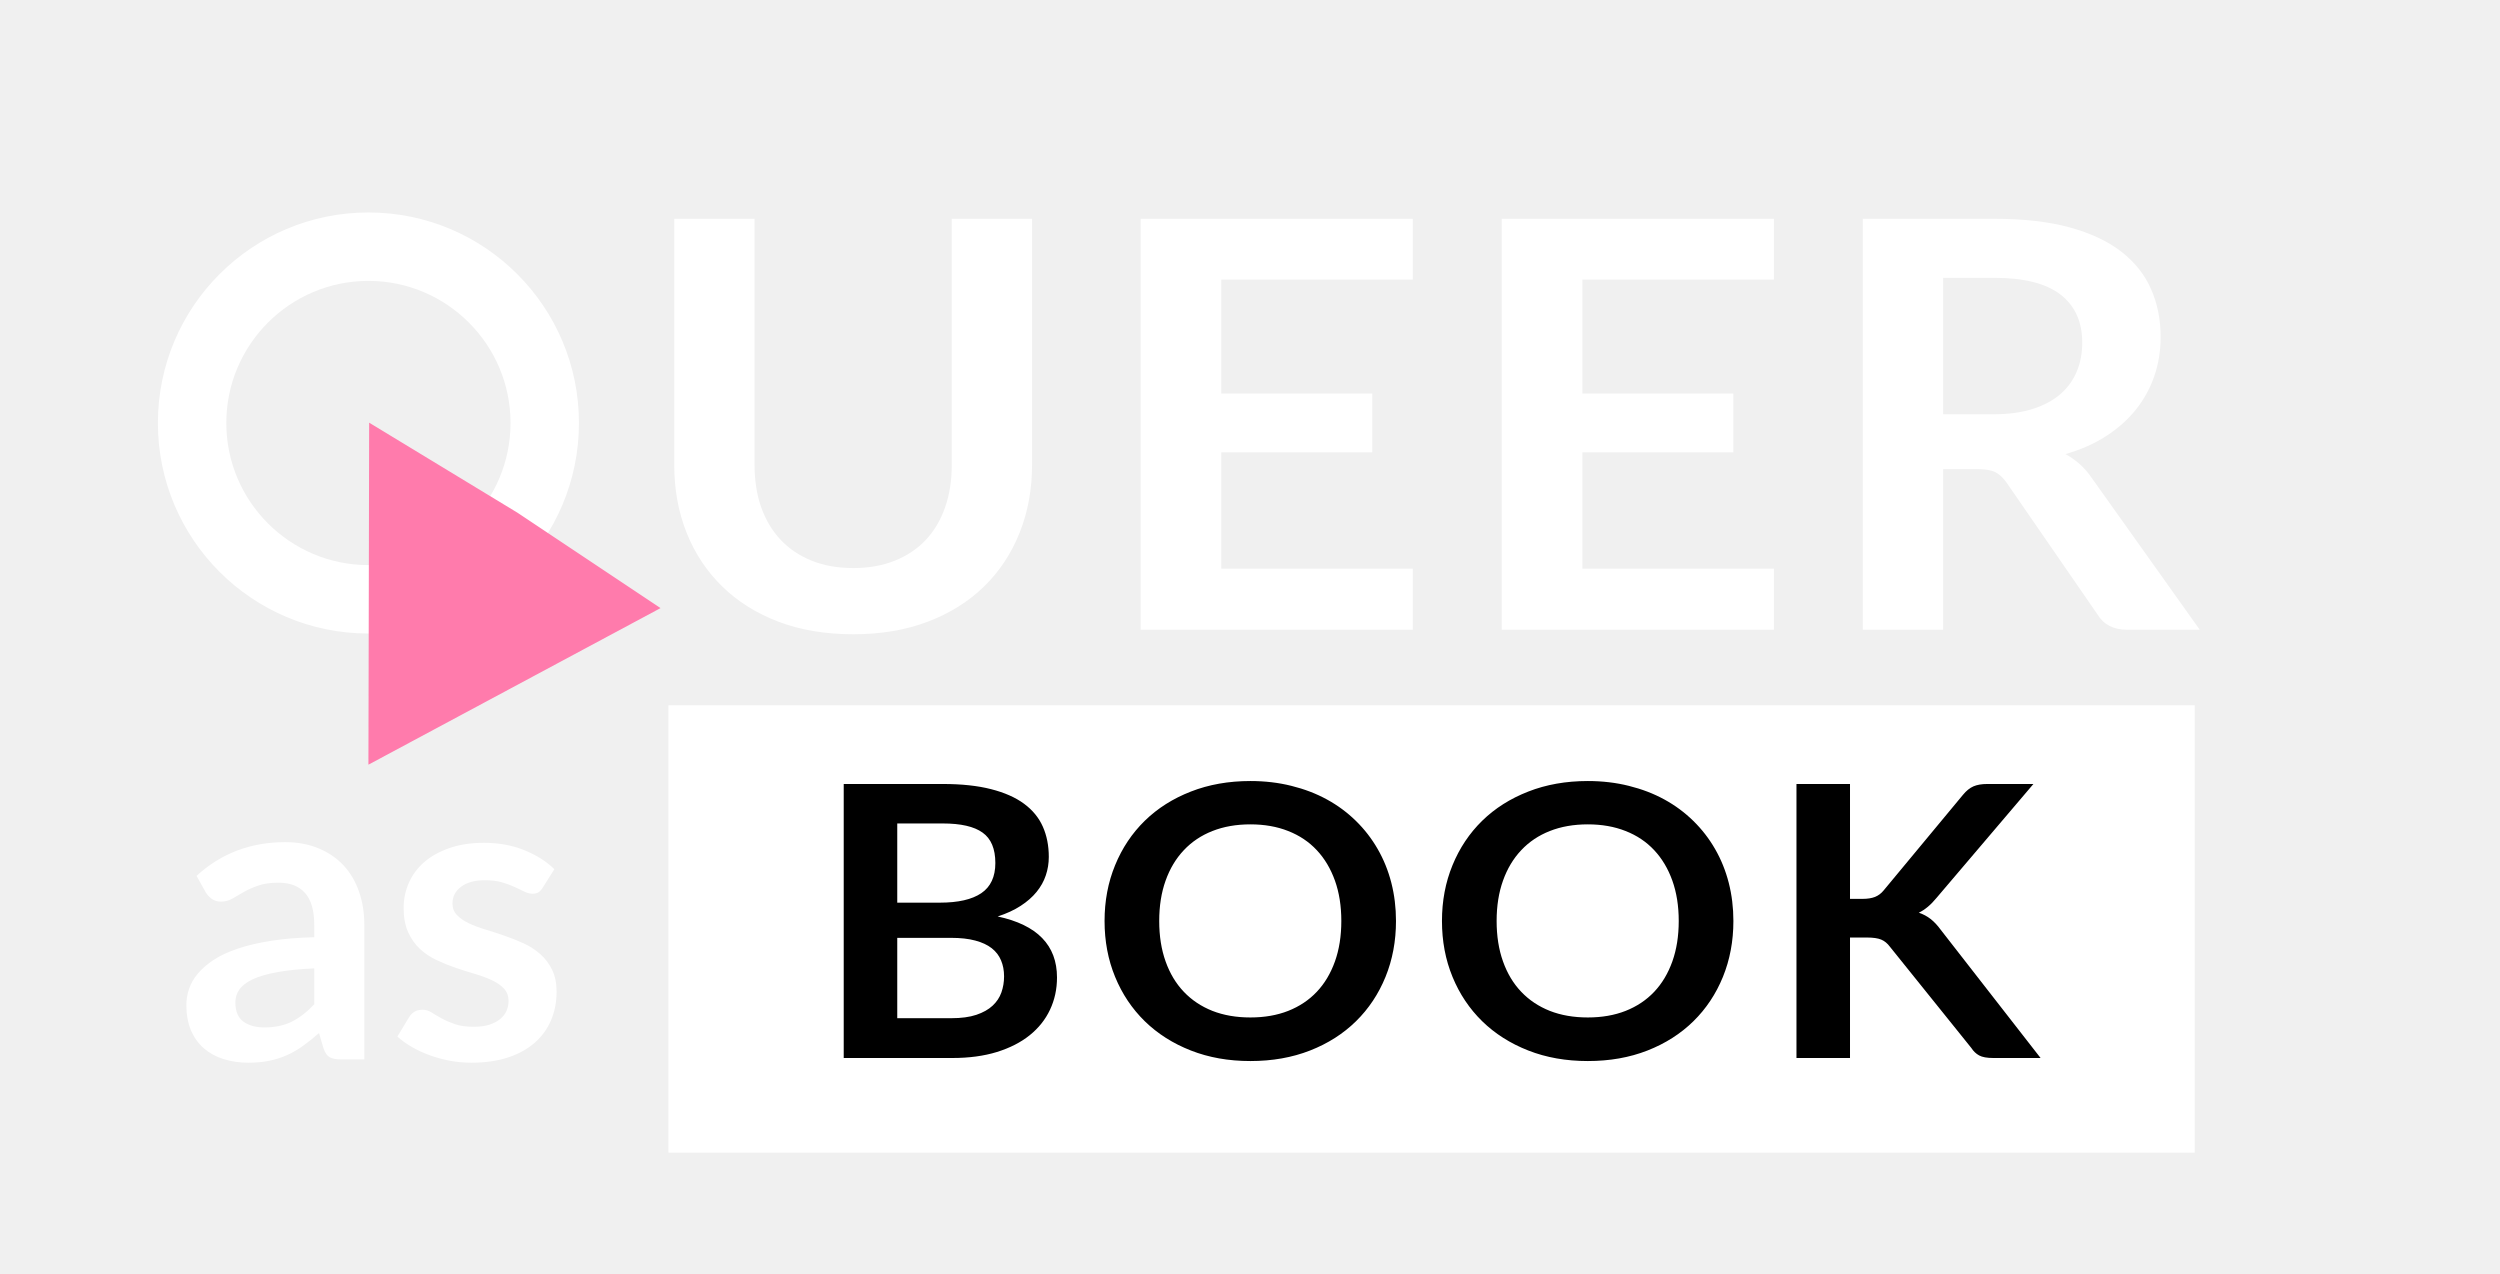
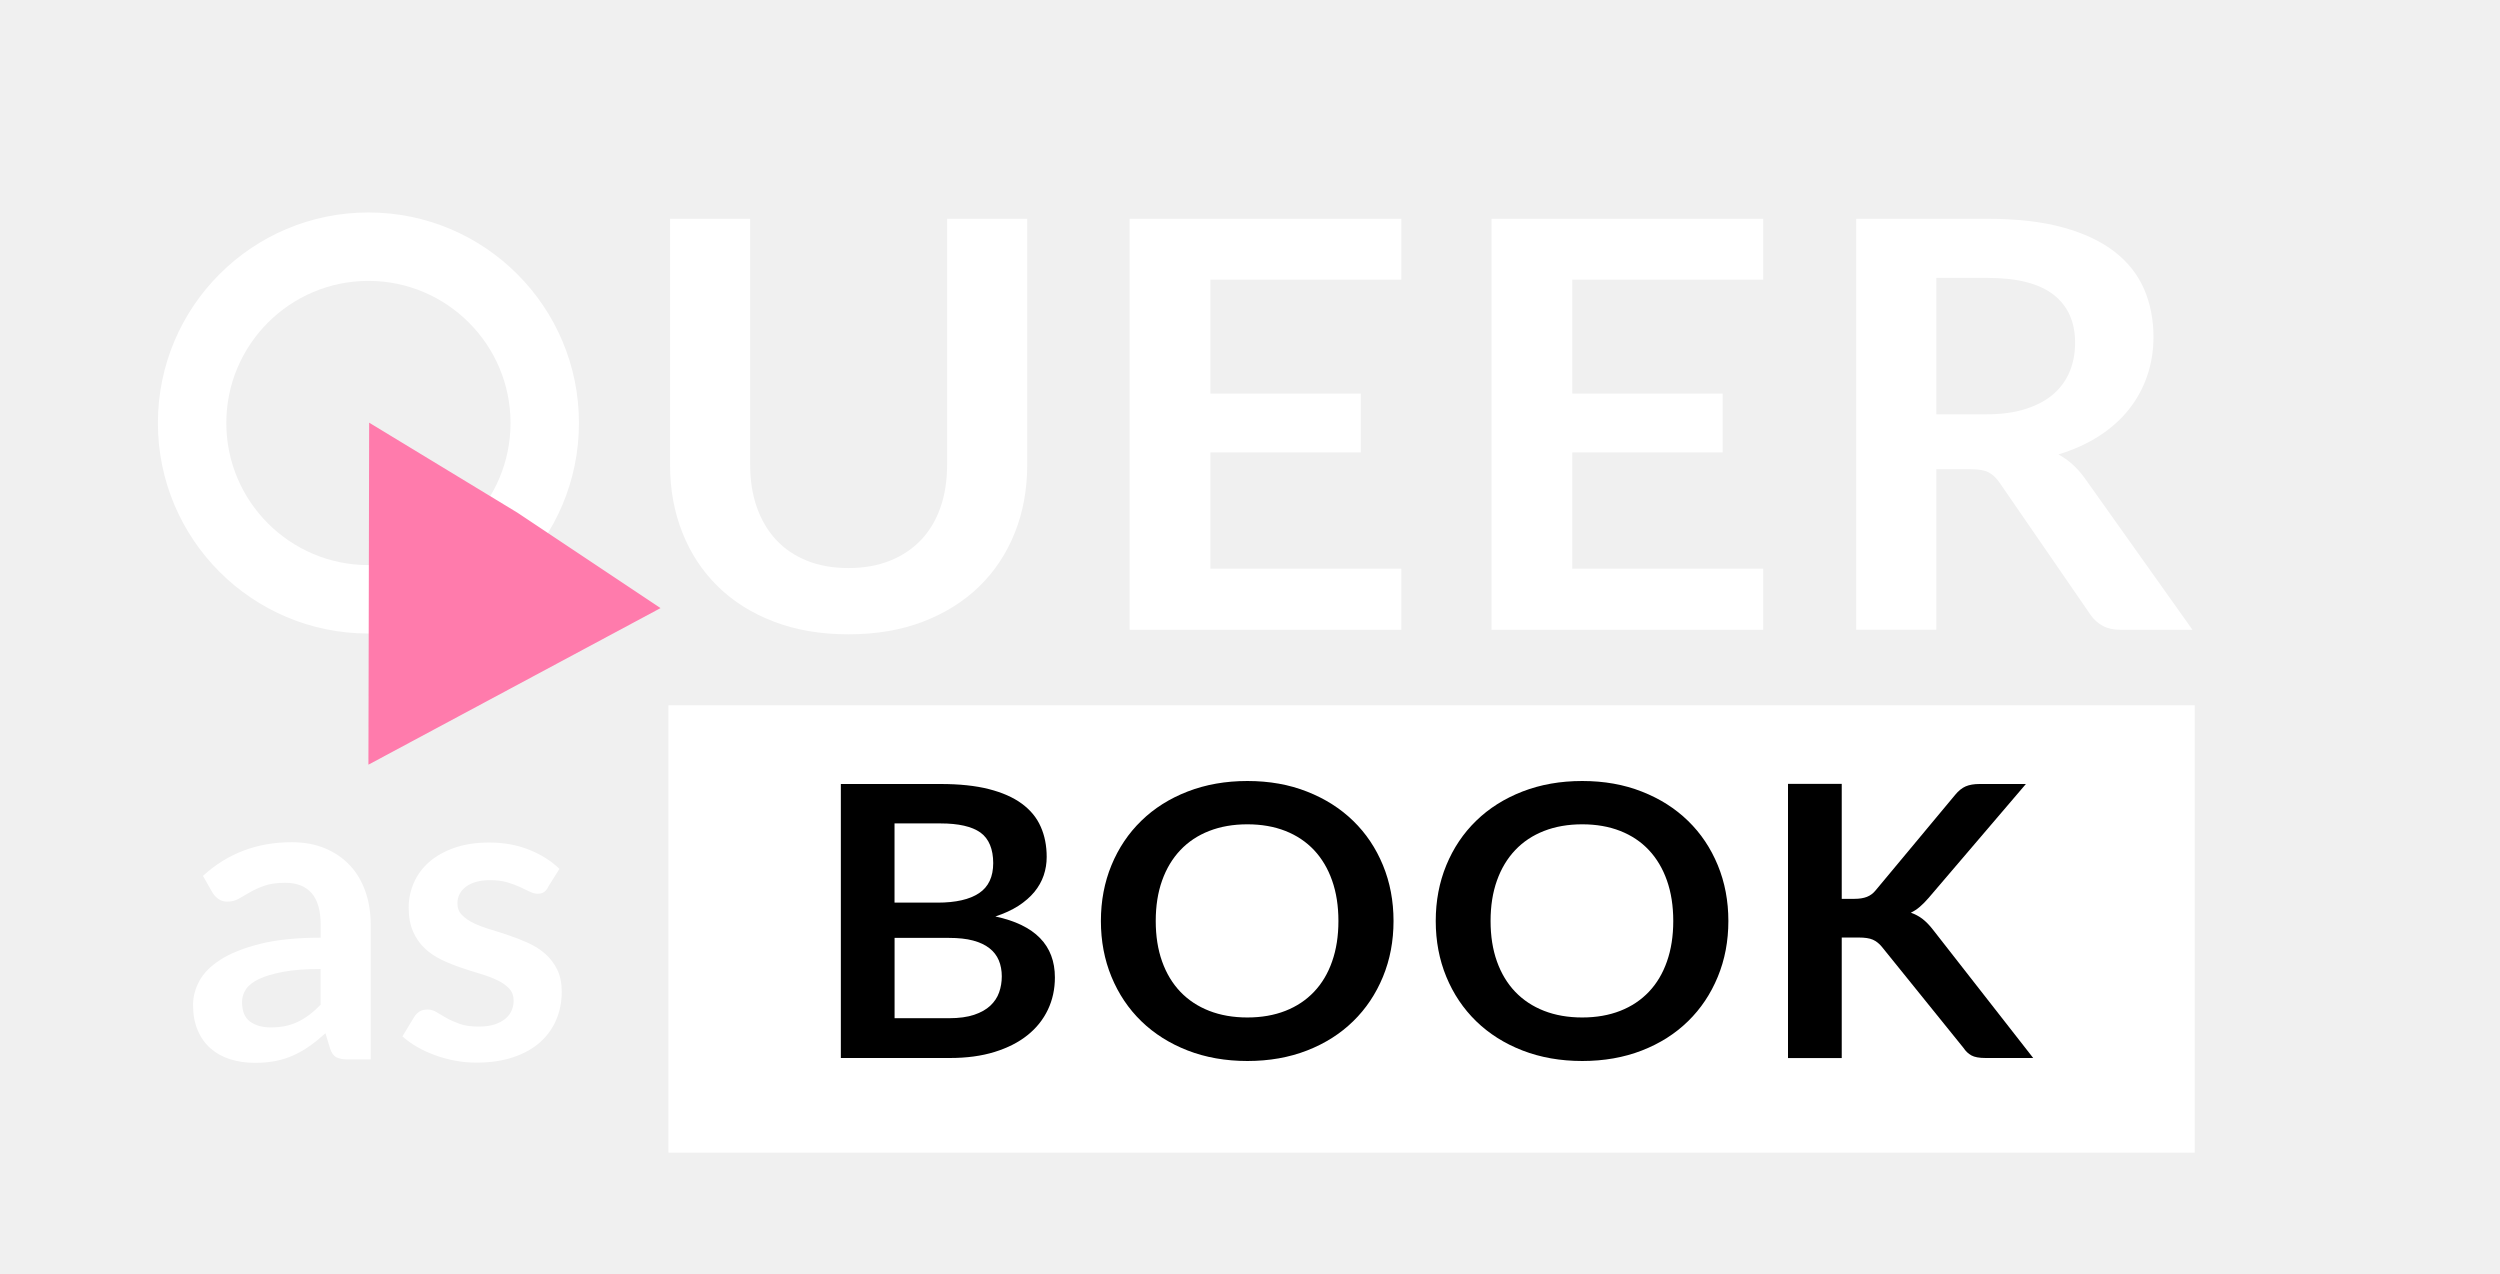
<svg xmlns="http://www.w3.org/2000/svg" id="Capa_2" data-name="Capa 2" viewBox="0 0 475 242">
  <defs>
    <style>
      .cls-1 {
        fill: none;
      }

      .cls-2 {
-         font-size: 72px;
-         letter-spacing: .04em;
-       }
- 
-       .cls-2, .cls-3, .cls-4 {
-         font-family: Lato-Bold, Lato;
-         font-weight: 700;
-       }
- 
-       .cls-5, .cls-3, .cls-4 {
        fill: #fff;
      }

-       .cls-6 {
+       .cls-3 {
        fill: #ff7bac;
-       }
- 
-       .cls-3 {
-         font-size: 108px;
-         letter-spacing: .03em;
-       }
- 
-       .cls-4 {
-         font-size: 79px;
      }
    </style>
  </defs>
  <g id="Capa_1-2" data-name="Capa 1">
    <g>
      <rect class="cls-1" width="475" height="242" />
-       <path class="cls-5" d="m70,53.37c14.89,0,27,12.11,27,27s-12.11,27-27,27-27-12.11-27-27,12.11-27,27-27m0-13c-22.09,0-40,17.91-40,40s17.91,40,40,40,40-17.91,40-40-17.91-40-40-40h0Z" />
-       <polygon class="cls-6" points="125.5 115.54 70 145.29 70.14 80.31 98.31 97.41 125.5 115.54" />
-       <text class="cls-3" transform="translate(120 119.65) scale(1.05 1)">
-         <tspan x="0" y="0">UEER</tspan>
-       </text>
-       <text class="cls-4" transform="translate(33.47 201.29)">
-         <tspan x="0" y="0">as</tspan>
-       </text>
-       <rect class="cls-5" x="127" y="134" width="290" height="85" />
-       <text class="cls-2" transform="translate(154.22 201.02) scale(1.05 1)">
-         <tspan x="0" y="0">BOOK</tspan>
-       </text>
+       <path class="cls-2" d="m70,53.37c14.89,0,27,12.11,27,27s-12.11,27-27,27-27-12.11-27-27,12.11-27,27-27m0-13c-22.09,0-40,17.91-40,40s17.91,40,40,40,40-17.91,40-40-17.91-40-40-40h0Z" />
+       <polygon class="cls-3" points="125.5 115.54 70 145.29 70.14 80.31 98.31 97.41 125.5 115.54" />
+       <g>
+         <path class="cls-2" d="m161.21,107.93c2.94,0,5.57-.47,7.9-1.4,2.32-.94,4.28-2.25,5.89-3.94,1.6-1.69,2.83-3.74,3.68-6.16.85-2.41,1.27-5.11,1.27-8.1v-46.76h15.22v46.76c0,4.64-.78,8.94-2.35,12.88-1.57,3.94-3.82,7.34-6.76,10.21-2.94,2.86-6.51,5.09-10.7,6.7-4.19,1.6-8.9,2.4-14.15,2.4s-9.96-.8-14.15-2.4c-4.19-1.6-7.74-3.83-10.67-6.7-2.92-2.86-5.17-6.26-6.73-10.21-1.57-3.94-2.35-8.23-2.35-12.88v-46.76h15.22v46.71c0,2.99.42,5.69,1.27,8.1.85,2.41,2.07,4.47,3.65,6.18,1.58,1.71,3.54,3.03,5.86,3.97,2.32.94,4.95,1.4,7.9,1.4Z" />
+         <path class="cls-2" d="m266.25,41.57v11.56h-36.28v21.65h28.58v11.18h-28.58v22.09h36.28v11.61h-51.62V41.57h51.62Z" />
+         <path class="cls-2" d="m335.01,41.57v11.56h-36.28v21.65h28.58v11.18h-28.58v22.09h36.28v11.61h-51.62V41.57h51.62Z" />
+         <path class="cls-2" d="m367.9,89.14v30.51h-15.22V41.57h24.96c5.58,0,10.37.55,14.35,1.65,3.98,1.1,7.24,2.64,9.79,4.62,2.55,1.98,4.41,4.35,5.6,7.1,1.19,2.75,1.78,5.79,1.78,9.1,0,2.63-.41,5.11-1.22,7.45-.81,2.34-1.98,4.46-3.51,6.37s-3.42,3.58-5.66,5.02c-2.25,1.44-4.8,2.59-7.67,3.46,1.92,1.04,3.58,2.54,4.98,4.48l20.49,28.84h-13.7c-1.32,0-2.44-.25-3.37-.76-.92-.5-1.71-1.22-2.35-2.16l-17.21-25c-.64-.94-1.35-1.6-2.12-2-.77-.4-1.92-.59-3.42-.59h-6.51Zm0-10.42h9.51c2.87,0,5.37-.34,7.5-1.03s3.89-1.63,5.26-2.83c1.38-1.21,2.41-2.64,3.08-4.29.68-1.66,1.02-3.47,1.02-5.45,0-3.96-1.37-7-4.1-9.13-2.74-2.12-6.91-3.19-12.54-3.19h-9.73v25.92Z" />
+       </g>
+       <g>
+         <path class="cls-2" d="m70.45,201.29h-4.38c-.92,0-1.65-.14-2.17-.41-.53-.28-.92-.84-1.19-1.68l-.87-2.88c-1.03.92-2.03,1.73-3.02,2.43-.99.7-2.01,1.28-3.06,1.76s-2.17.83-3.36,1.07c-1.19.24-2.5.36-3.95.36-1.71,0-3.29-.23-4.74-.69-1.45-.46-2.69-1.16-3.73-2.08-1.04-.92-1.85-2.07-2.43-3.45-.58-1.37-.87-2.97-.87-4.8,0-1.53.4-3.05,1.2-4.54.8-1.49,2.14-2.84,4.01-4.04,1.87-1.2,4.36-2.2,7.47-2.99,3.11-.79,6.96-1.19,11.57-1.19v-2.39c0-2.73-.57-4.76-1.72-6.07s-2.81-1.97-5-1.97c-1.58,0-2.9.18-3.95.55-1.05.37-1.97.78-2.75,1.24-.78.46-1.5.88-2.15,1.24-.66.37-1.38.55-2.17.55-.66,0-1.22-.17-1.7-.51-.47-.34-.86-.76-1.15-1.26l-1.78-3.12c4.66-4.27,10.28-6.4,16.87-6.4,2.37,0,4.48.39,6.34,1.17,1.86.78,3.43,1.86,4.72,3.24,1.29,1.38,2.27,3.04,2.94,4.96.67,1.92,1.01,4.03,1.01,6.32v25.6Zm-18.96-6.08c1,0,1.92-.09,2.76-.27.84-.18,1.64-.45,2.39-.82.75-.36,1.47-.81,2.17-1.34.7-.53,1.4-1.16,2.11-1.89v-6.78c-2.84,0-5.22.18-7.13.54-1.91.36-3.44.82-4.6,1.37-1.16.56-1.98,1.21-2.47,1.95-.49.74-.73,1.55-.73,2.43,0,1.72.51,2.96,1.52,3.7,1.01.74,2.34,1.11,3.97,1.11Z" />
+         <path class="cls-2" d="m104.1,168.66c-.26.42-.54.72-.83.89-.29.17-.66.26-1.11.26-.47,0-.98-.13-1.52-.4-.54-.26-1.17-.56-1.88-.89-.71-.33-1.52-.63-2.43-.89-.91-.26-1.98-.4-3.22-.4-1.92,0-3.44.41-4.54,1.22-1.11.82-1.66,1.88-1.66,3.2,0,.87.28,1.6.85,2.19.57.59,1.32,1.11,2.25,1.56.93.45,1.99.85,3.18,1.2,1.19.36,2.4.74,3.63,1.17,1.24.42,2.45.9,3.63,1.44,1.18.54,2.24,1.22,3.18,2.05.93.83,1.68,1.82,2.25,2.98.57,1.16.85,2.55.85,4.19,0,1.95-.36,3.75-1.07,5.39-.71,1.65-1.75,3.07-3.12,4.27-1.37,1.2-3.06,2.13-5.08,2.8-2.01.67-4.33,1.01-6.93,1.01-1.4,0-2.76-.12-4.09-.38-1.33-.25-2.61-.6-3.83-1.05-1.22-.45-2.36-.97-3.4-1.58-1.04-.61-1.96-1.26-2.75-1.98l2.25-3.71c.29-.45.63-.79,1.03-1.03s.9-.36,1.5-.36,1.18.17,1.72.51c.54.34,1.17.71,1.88,1.11.71.4,1.55.76,2.51,1.11s2.18.51,3.65.51c1.16,0,2.15-.14,2.98-.41s1.51-.64,2.05-1.09c.54-.45.93-.97,1.18-1.56.25-.59.38-1.2.38-1.84,0-.95-.28-1.72-.85-2.33-.57-.61-1.32-1.13-2.25-1.58-.94-.45-2-.85-3.2-1.21-1.2-.36-2.42-.74-3.67-1.17-1.25-.42-2.48-.91-3.67-1.48-1.2-.57-2.26-1.28-3.2-2.15-.94-.87-1.69-1.94-2.25-3.2-.57-1.26-.85-2.79-.85-4.58,0-1.66.33-3.24.99-4.74.66-1.5,1.63-2.81,2.9-3.93,1.28-1.12,2.87-2.01,4.78-2.69,1.91-.67,4.11-1.01,6.62-1.01,2.79,0,5.33.46,7.62,1.38,2.29.92,4.2,2.13,5.73,3.63l-2.21,3.52Z" />
+       </g>
+       <rect class="cls-2" x="127" y="134" width="290" height="85" />
+       <g>
+         <path d="m159.76,201.02v-52.06h18.93c3.59,0,6.66.32,9.2.97,2.54.65,4.63,1.57,6.26,2.77,1.63,1.2,2.83,2.65,3.58,4.36.76,1.7,1.14,3.62,1.14,5.76,0,1.22-.19,2.39-.57,3.51-.38,1.12-.97,2.16-1.76,3.13-.8.97-1.81,1.85-3.04,2.65-1.23.79-2.69,1.46-4.38,2.02,7.54,1.61,11.31,5.47,11.31,11.59,0,2.21-.44,4.25-1.33,6.12-.89,1.87-2.18,3.49-3.87,4.84-1.69,1.36-3.78,2.42-6.26,3.19-2.48.77-5.31,1.15-8.5,1.15h-20.71Zm10.21-29.52h8.16c3.46,0,6.1-.6,7.89-1.8,1.8-1.2,2.69-3.11,2.69-5.72s-.81-4.64-2.43-5.8c-1.62-1.15-4.15-1.73-7.59-1.73h-8.73v15.05Zm0,6.7v15.26h10.36c1.9,0,3.48-.22,4.76-.65,1.28-.43,2.3-1.01,3.07-1.73.77-.72,1.33-1.56,1.67-2.52.34-.96.51-1.98.51-3.06s-.19-2.14-.57-3.04-.97-1.67-1.78-2.3c-.81-.64-1.85-1.12-3.11-1.46-1.27-.34-2.8-.5-4.59-.5h-10.32Z" />
+         <path d="m264.77,174.99c0,3.82-.67,7.35-2.01,10.6-1.34,3.25-3.22,6.07-5.65,8.44-2.43,2.38-5.35,4.23-8.76,5.56s-7.2,2-11.34,2-7.94-.67-11.36-2-6.36-3.19-8.8-5.56-4.33-5.19-5.67-8.44c-1.34-3.25-2.01-6.79-2.01-10.6s.67-7.35,2.01-10.6c1.34-3.25,3.23-6.07,5.67-8.44,2.44-2.38,5.37-4.23,8.8-5.56s7.21-2,11.36-2,7.93.67,11.34,2.02c3.41,1.34,6.34,3.2,8.76,5.56,2.43,2.36,4.31,5.17,5.65,8.42,1.34,3.25,2.01,6.79,2.01,10.6Zm-10.47,0c0-2.86-.4-5.42-1.2-7.69-.8-2.27-1.94-4.19-3.43-5.78-1.49-1.58-3.31-2.8-5.44-3.64-2.14-.84-4.55-1.26-7.23-1.26s-5.1.42-7.25,1.26c-2.15.84-3.98,2.05-5.48,3.64-1.5,1.58-2.66,3.51-3.47,5.78-.81,2.27-1.21,4.83-1.21,7.69s.4,5.42,1.21,7.69c.81,2.27,1.97,4.19,3.47,5.76,1.5,1.57,3.33,2.78,5.48,3.62,2.15.84,4.57,1.26,7.25,1.26s5.09-.42,7.23-1.26c2.14-.84,3.95-2.05,5.44-3.62,1.49-1.57,2.64-3.49,3.43-5.76.8-2.27,1.2-4.83,1.2-7.69Z" />
+         <path d="m328.39,174.99c0,3.82-.67,7.35-2.01,10.6-1.34,3.25-3.22,6.07-5.65,8.44-2.43,2.38-5.35,4.23-8.76,5.56-3.41,1.33-7.2,2-11.34,2s-7.94-.67-11.36-2c-3.43-1.33-6.36-3.19-8.8-5.56-2.44-2.38-4.33-5.19-5.67-8.44-1.34-3.25-2.01-6.79-2.01-10.6s.67-7.35,2.01-10.6c1.34-3.25,3.23-6.07,5.67-8.44,2.44-2.38,5.38-4.23,8.8-5.56,3.43-1.33,7.21-2,11.36-2s7.93.67,11.34,2.02c3.42,1.34,6.34,3.2,8.76,5.56,2.43,2.36,4.31,5.17,5.65,8.42,1.34,3.25,2.01,6.79,2.01,10.6Zm-10.47,0c0-2.86-.4-5.42-1.2-7.69s-1.94-4.19-3.43-5.78-3.31-2.8-5.44-3.64c-2.14-.84-4.55-1.26-7.23-1.26s-5.1.42-7.25,1.26c-2.15.84-3.98,2.05-5.48,3.64-1.5,1.58-2.66,3.51-3.47,5.78s-1.21,4.83-1.21,7.69.4,5.42,1.21,7.69c.81,2.27,1.97,4.19,3.47,5.76,1.5,1.57,3.33,2.78,5.48,3.62,2.15.84,4.57,1.26,7.25,1.26s5.09-.42,7.23-1.26c2.14-.84,3.95-2.05,5.44-3.62,1.49-1.57,2.64-3.49,3.43-5.76.8-2.27,1.2-4.83,1.2-7.69Z" />
+         <path d="m349.94,170.78h2.39c.96,0,1.76-.13,2.39-.38.63-.25,1.18-.65,1.63-1.21l15.14-18.18c.63-.77,1.3-1.3,1.99-1.6.7-.3,1.57-.45,2.64-.45h8.8l-18.48,21.64c-.58.67-1.14,1.24-1.67,1.69-.53.46-1.1.83-1.71,1.12.83.29,1.59.7,2.26,1.22.67.53,1.32,1.2,1.95,2.02l19.04,24.37h-9.03c-1.21,0-2.12-.16-2.71-.49-.59-.32-1.09-.8-1.5-1.42l-15.52-19.22c-.51-.62-1.08-1.07-1.71-1.35-.63-.28-1.53-.41-2.69-.41h-3.22v22.9h-10.21v-52.09h10.21v21.85Z" />
+       </g>
    </g>
  </g>
</svg>
